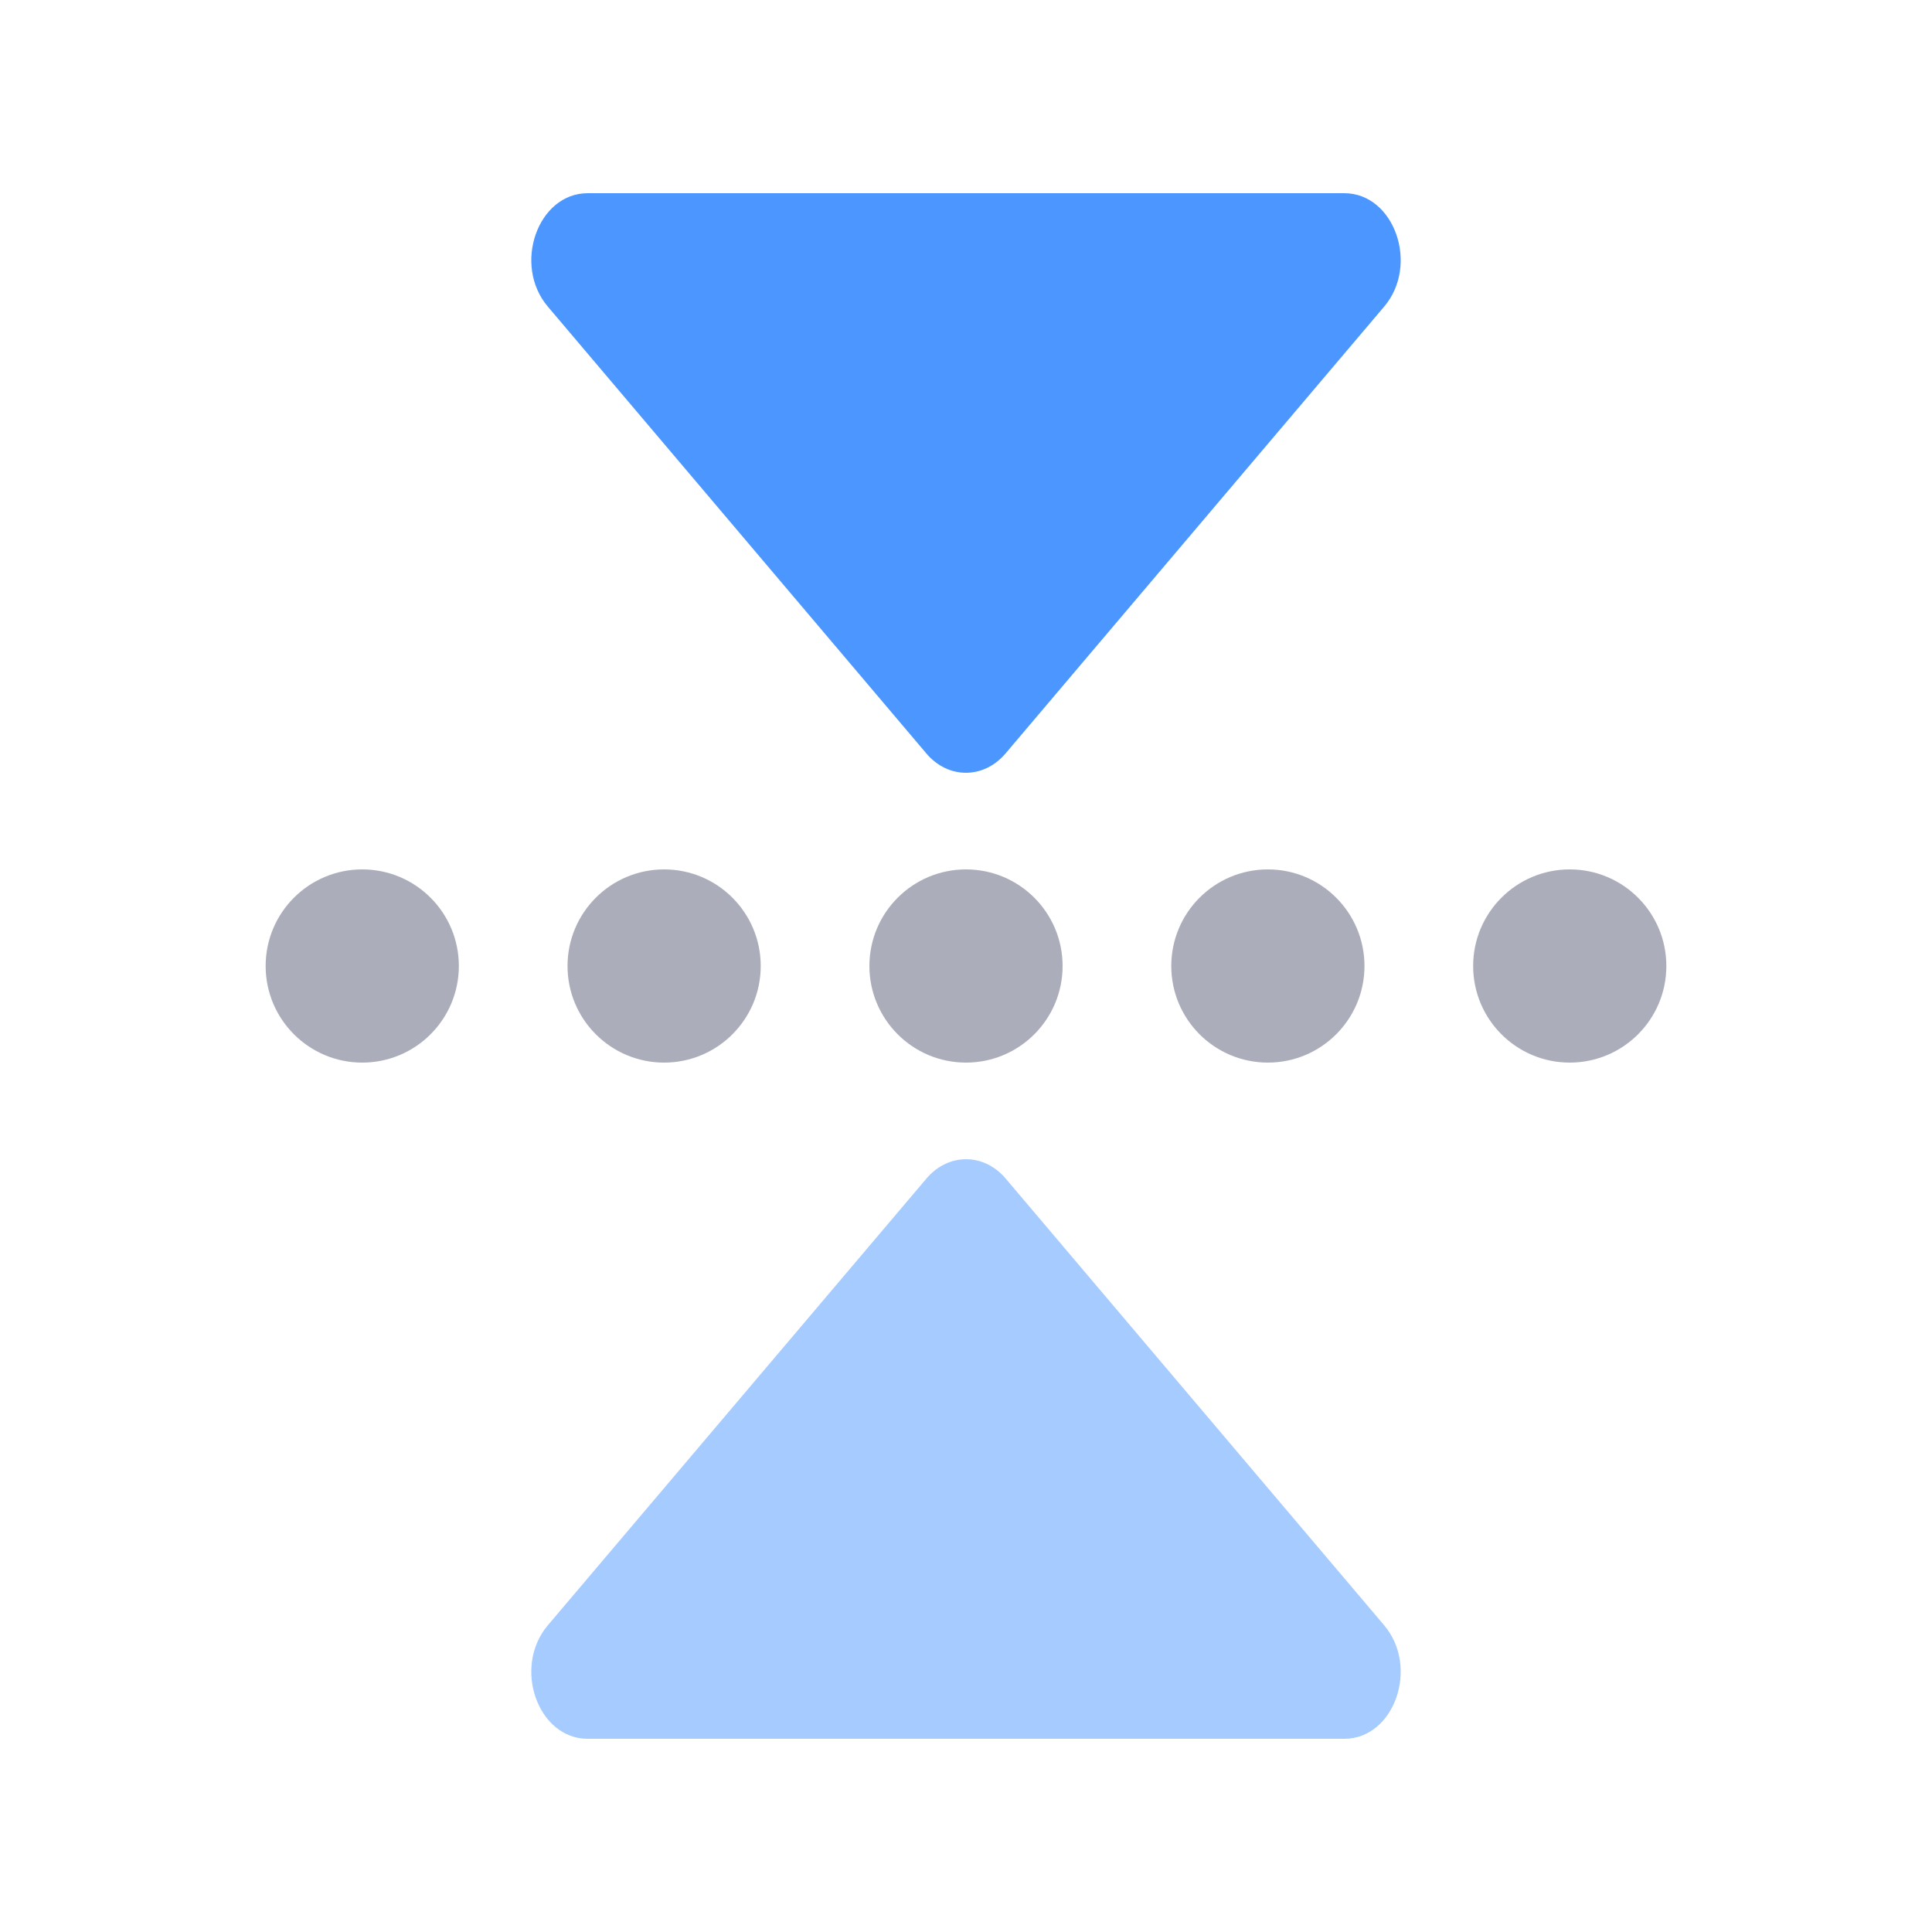
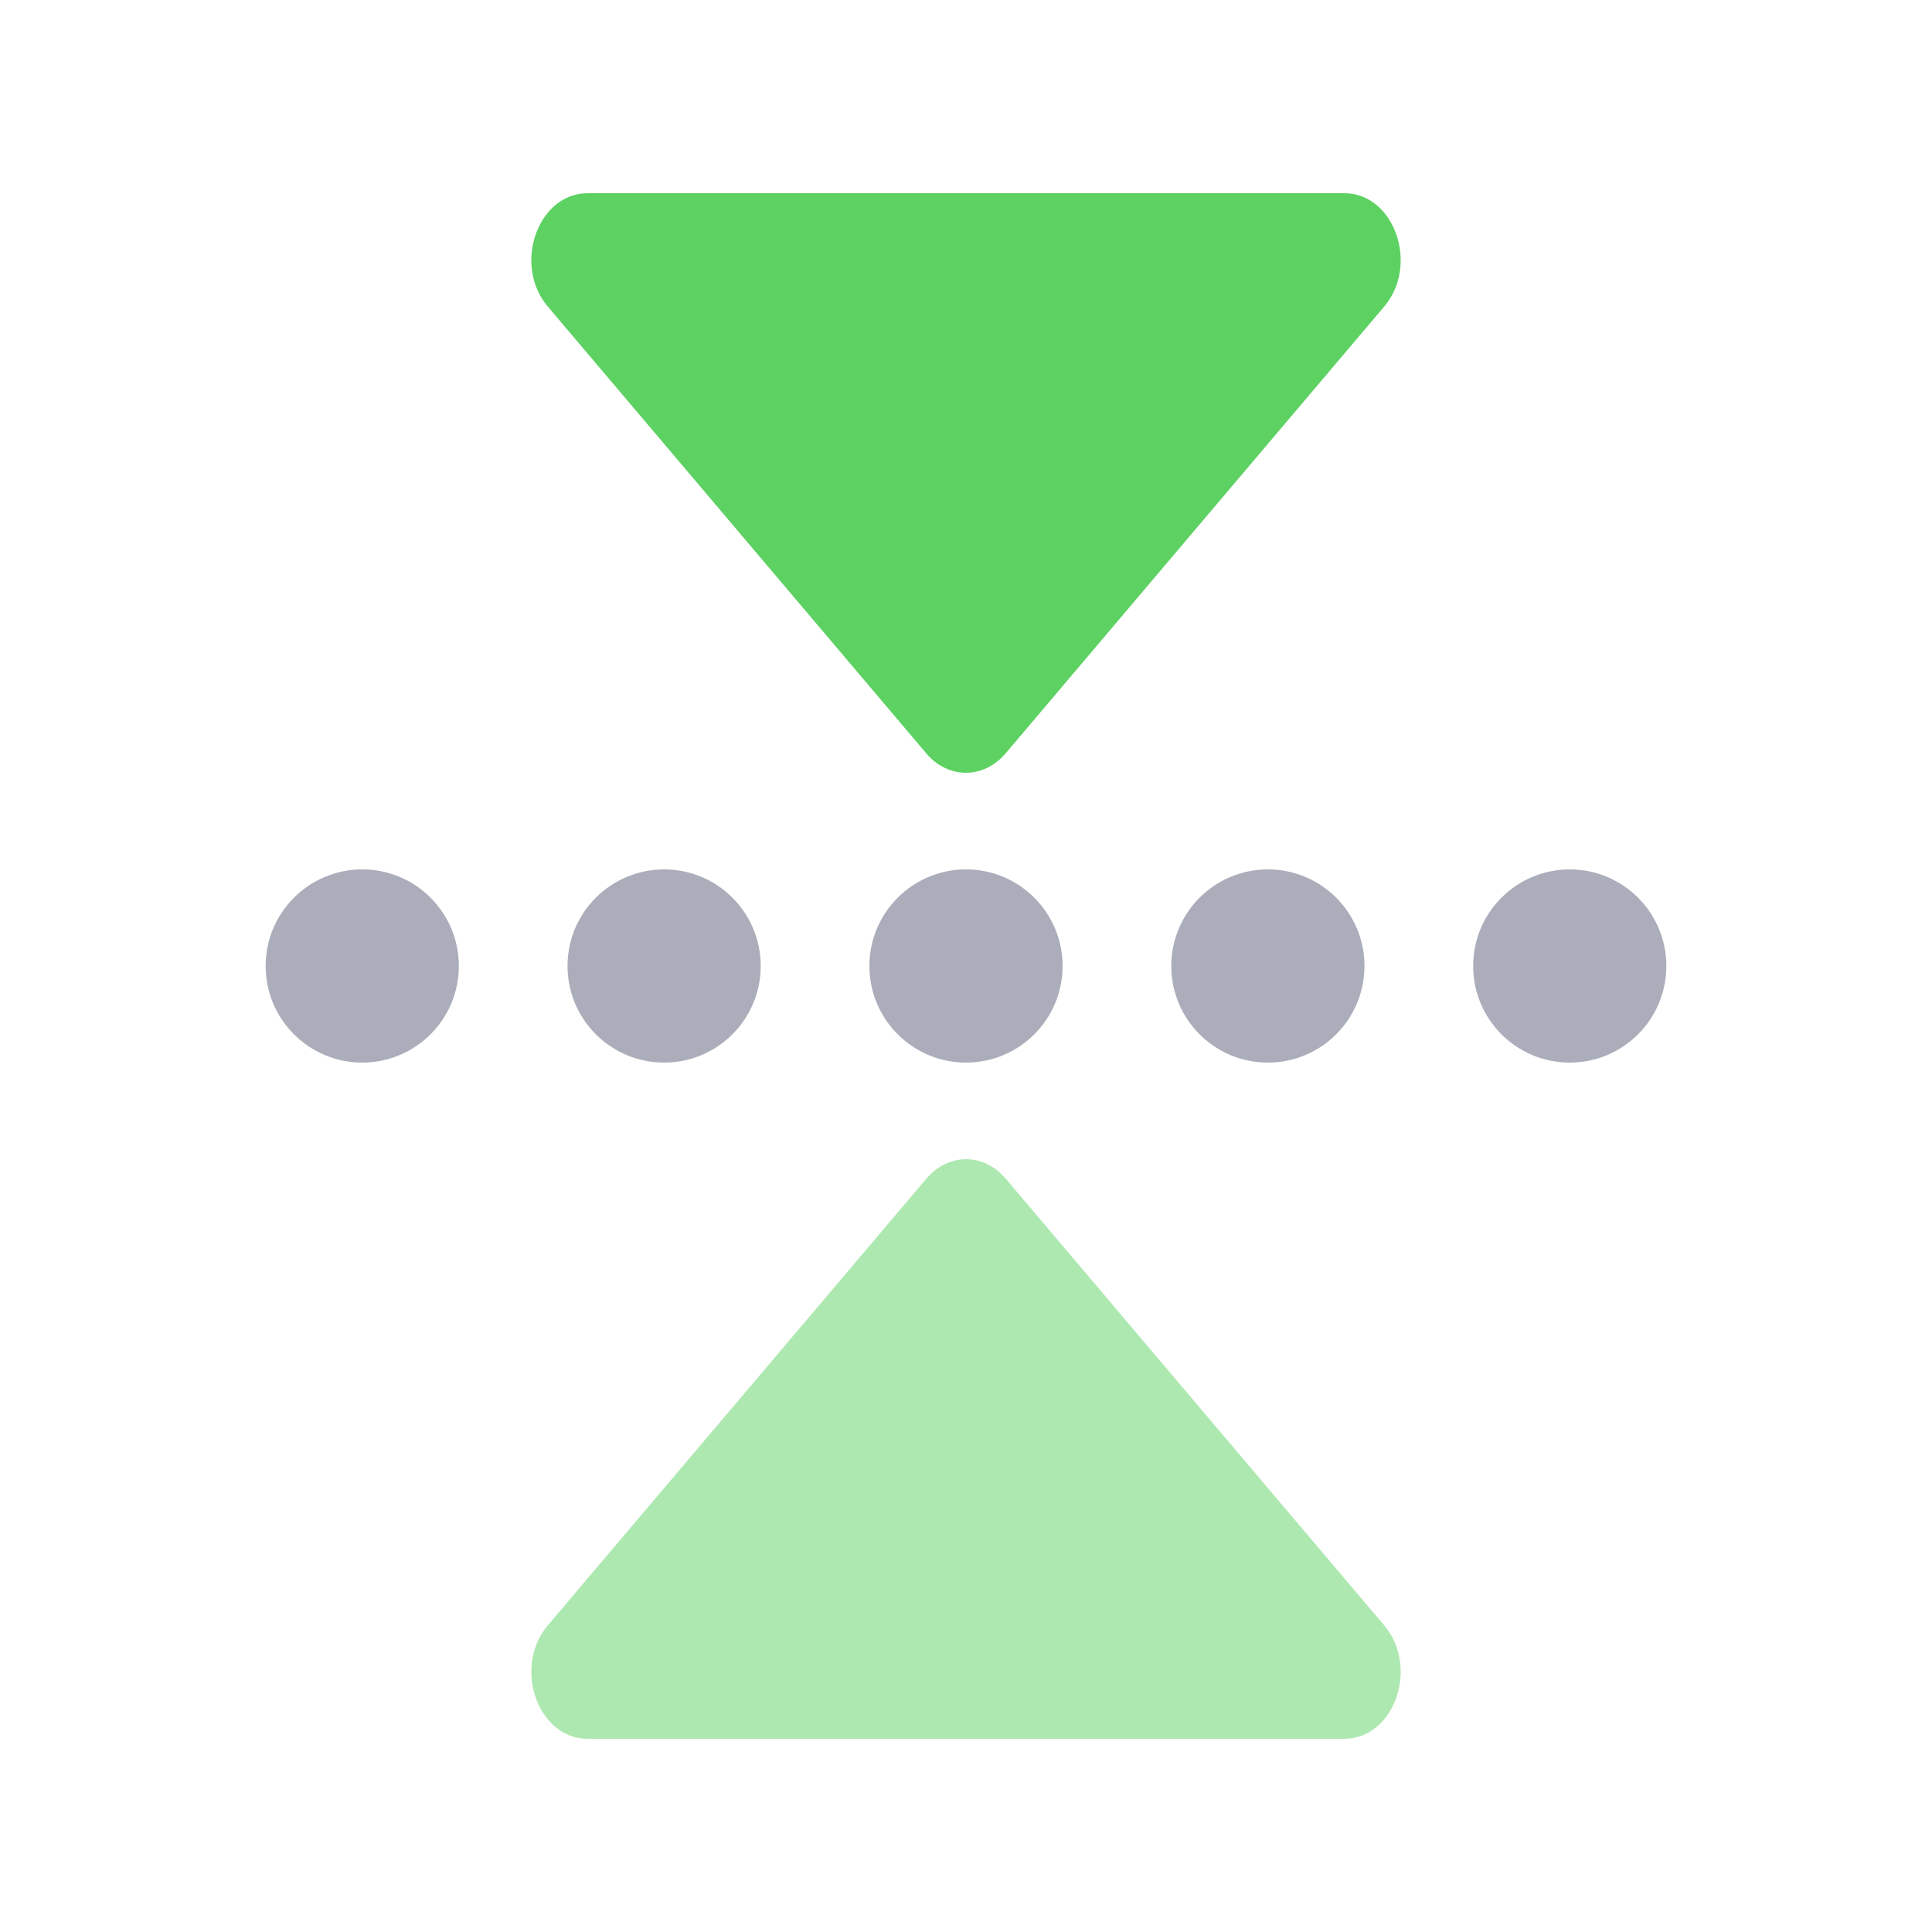
<svg xmlns="http://www.w3.org/2000/svg" width="20px" height="20px" viewBox="0 0 20 20" version="1.1">
  <defs />
  <g id="Page-1" stroke="none" stroke-width="1" fill="none" fill-rule="evenodd">
    <g id="flip-vertical">
      <g id="flip-horizontal" transform="translate(10, 10) rotate(90) translate(-10, -10) translate(2, 3)">
        <circle id="Oval" fill="#575E75" opacity="0.5" cx="8" cy="0.75" r="1" />
        <circle id="Oval" fill="#575E75" opacity="0.5" cx="8" cy="13.25" r="1" />
        <circle id="Oval-Copy" fill="#575E75" opacity="0.5" cx="8" cy="3.875" r="1" />
        <circle id="Oval-Copy-2" fill="#575E75" opacity="0.5" cx="8" cy="7" r="1" />
        <circle id="Oval-Copy-3" fill="#575E75" opacity="0.5" cx="8" cy="10.125" r="1" />
-         <path d="M16,3.084 L16,10.916 C16,11.434 15.257,11.696 14.824,11.328 L10.202,7.411 C9.933,7.184 9.933,6.814 10.202,6.588 L14.824,2.672 C15.257,2.304 16,2.566 16,3.084" id="Fill-11" fill="#4C97FF" opacity="0.5" />
-         <path d="M0,10.916 L0,3.084 C0,2.566 0.743,2.304 1.175,2.672 L5.798,6.589 C6.067,6.816 6.067,7.186 5.798,7.412 L1.175,11.328 C0.743,11.696 0,11.434 0,10.916" id="Fill-14" fill="#4C97FF" />
+         <path d="M16,3.084 L16,10.916 C16,11.434 15.257,11.696 14.824,11.328 L10.202,7.411 C9.933,7.184 9.933,6.814 10.202,6.588 L14.824,2.672 C15.257,2.304 16,2.566 16,3.084" id="Fill-11" fill="#5DD263" opacity="0.5" />
+         <path d="M0,10.916 L0,3.084 C0,2.566 0.743,2.304 1.175,2.672 L5.798,6.589 C6.067,6.816 6.067,7.186 5.798,7.412 L1.175,11.328 C0.743,11.696 0,11.434 0,10.916" id="Fill-14" fill="#5DD263" />
      </g>
    </g>
  </g>
</svg>
